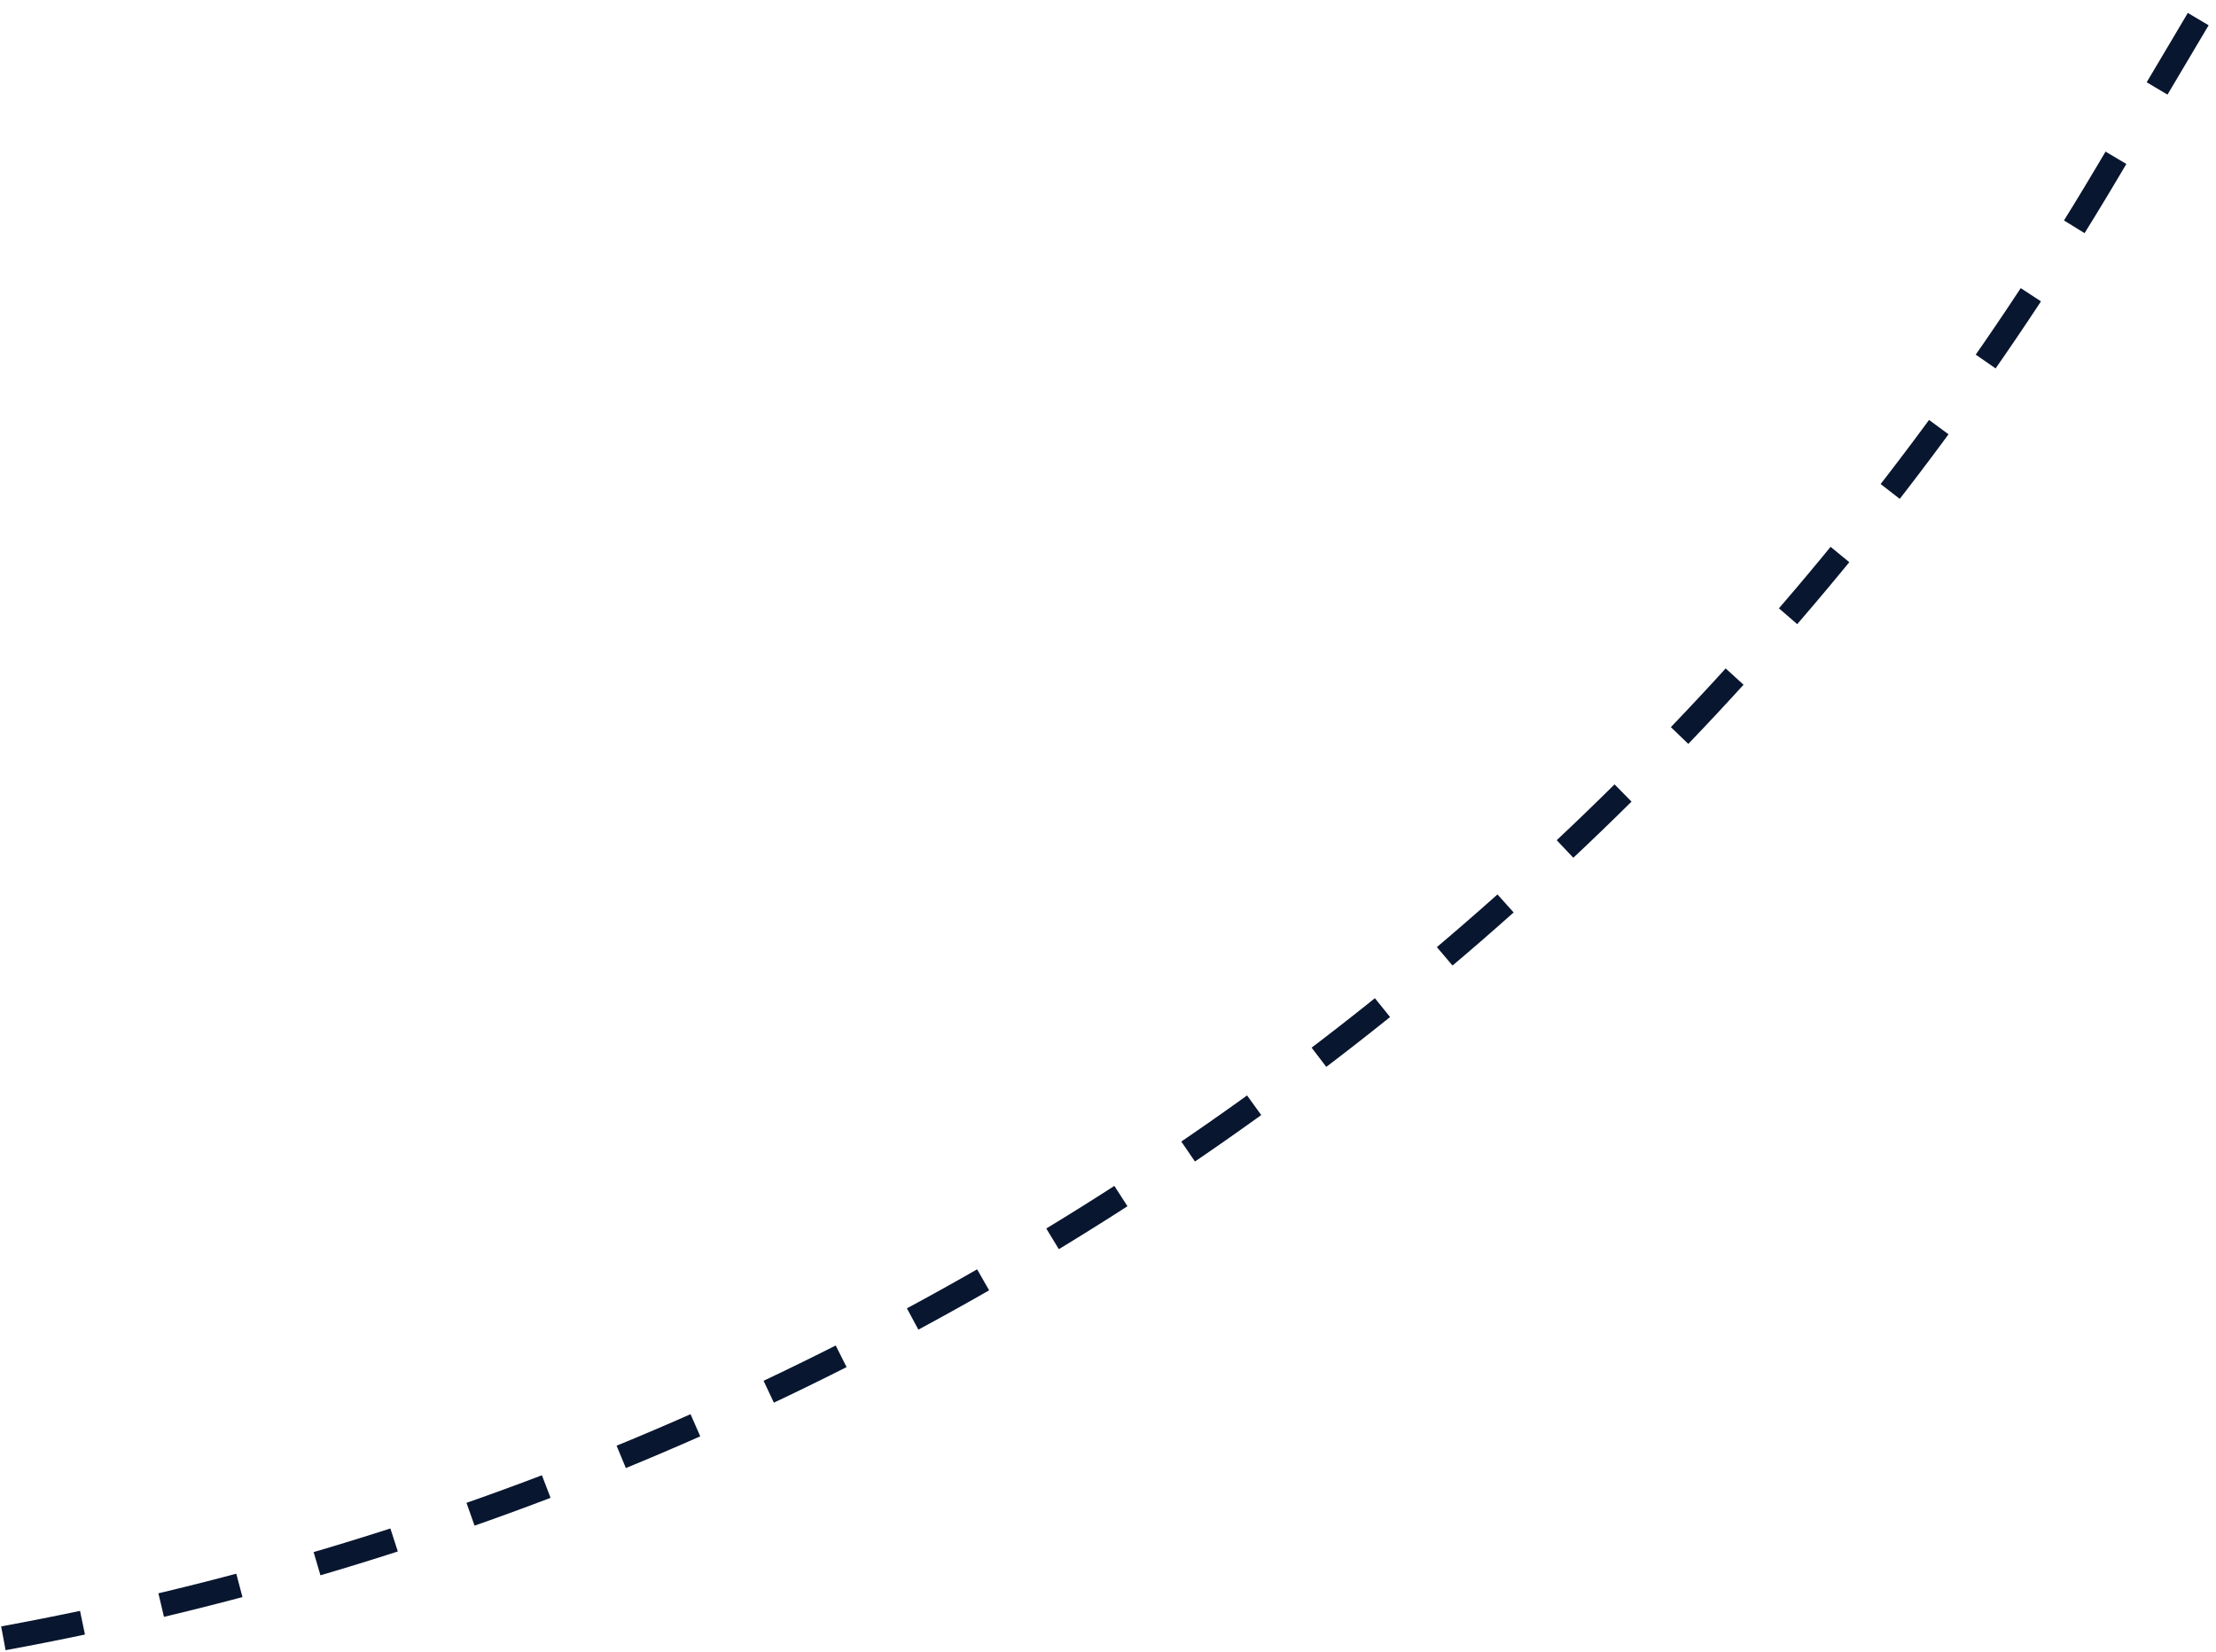
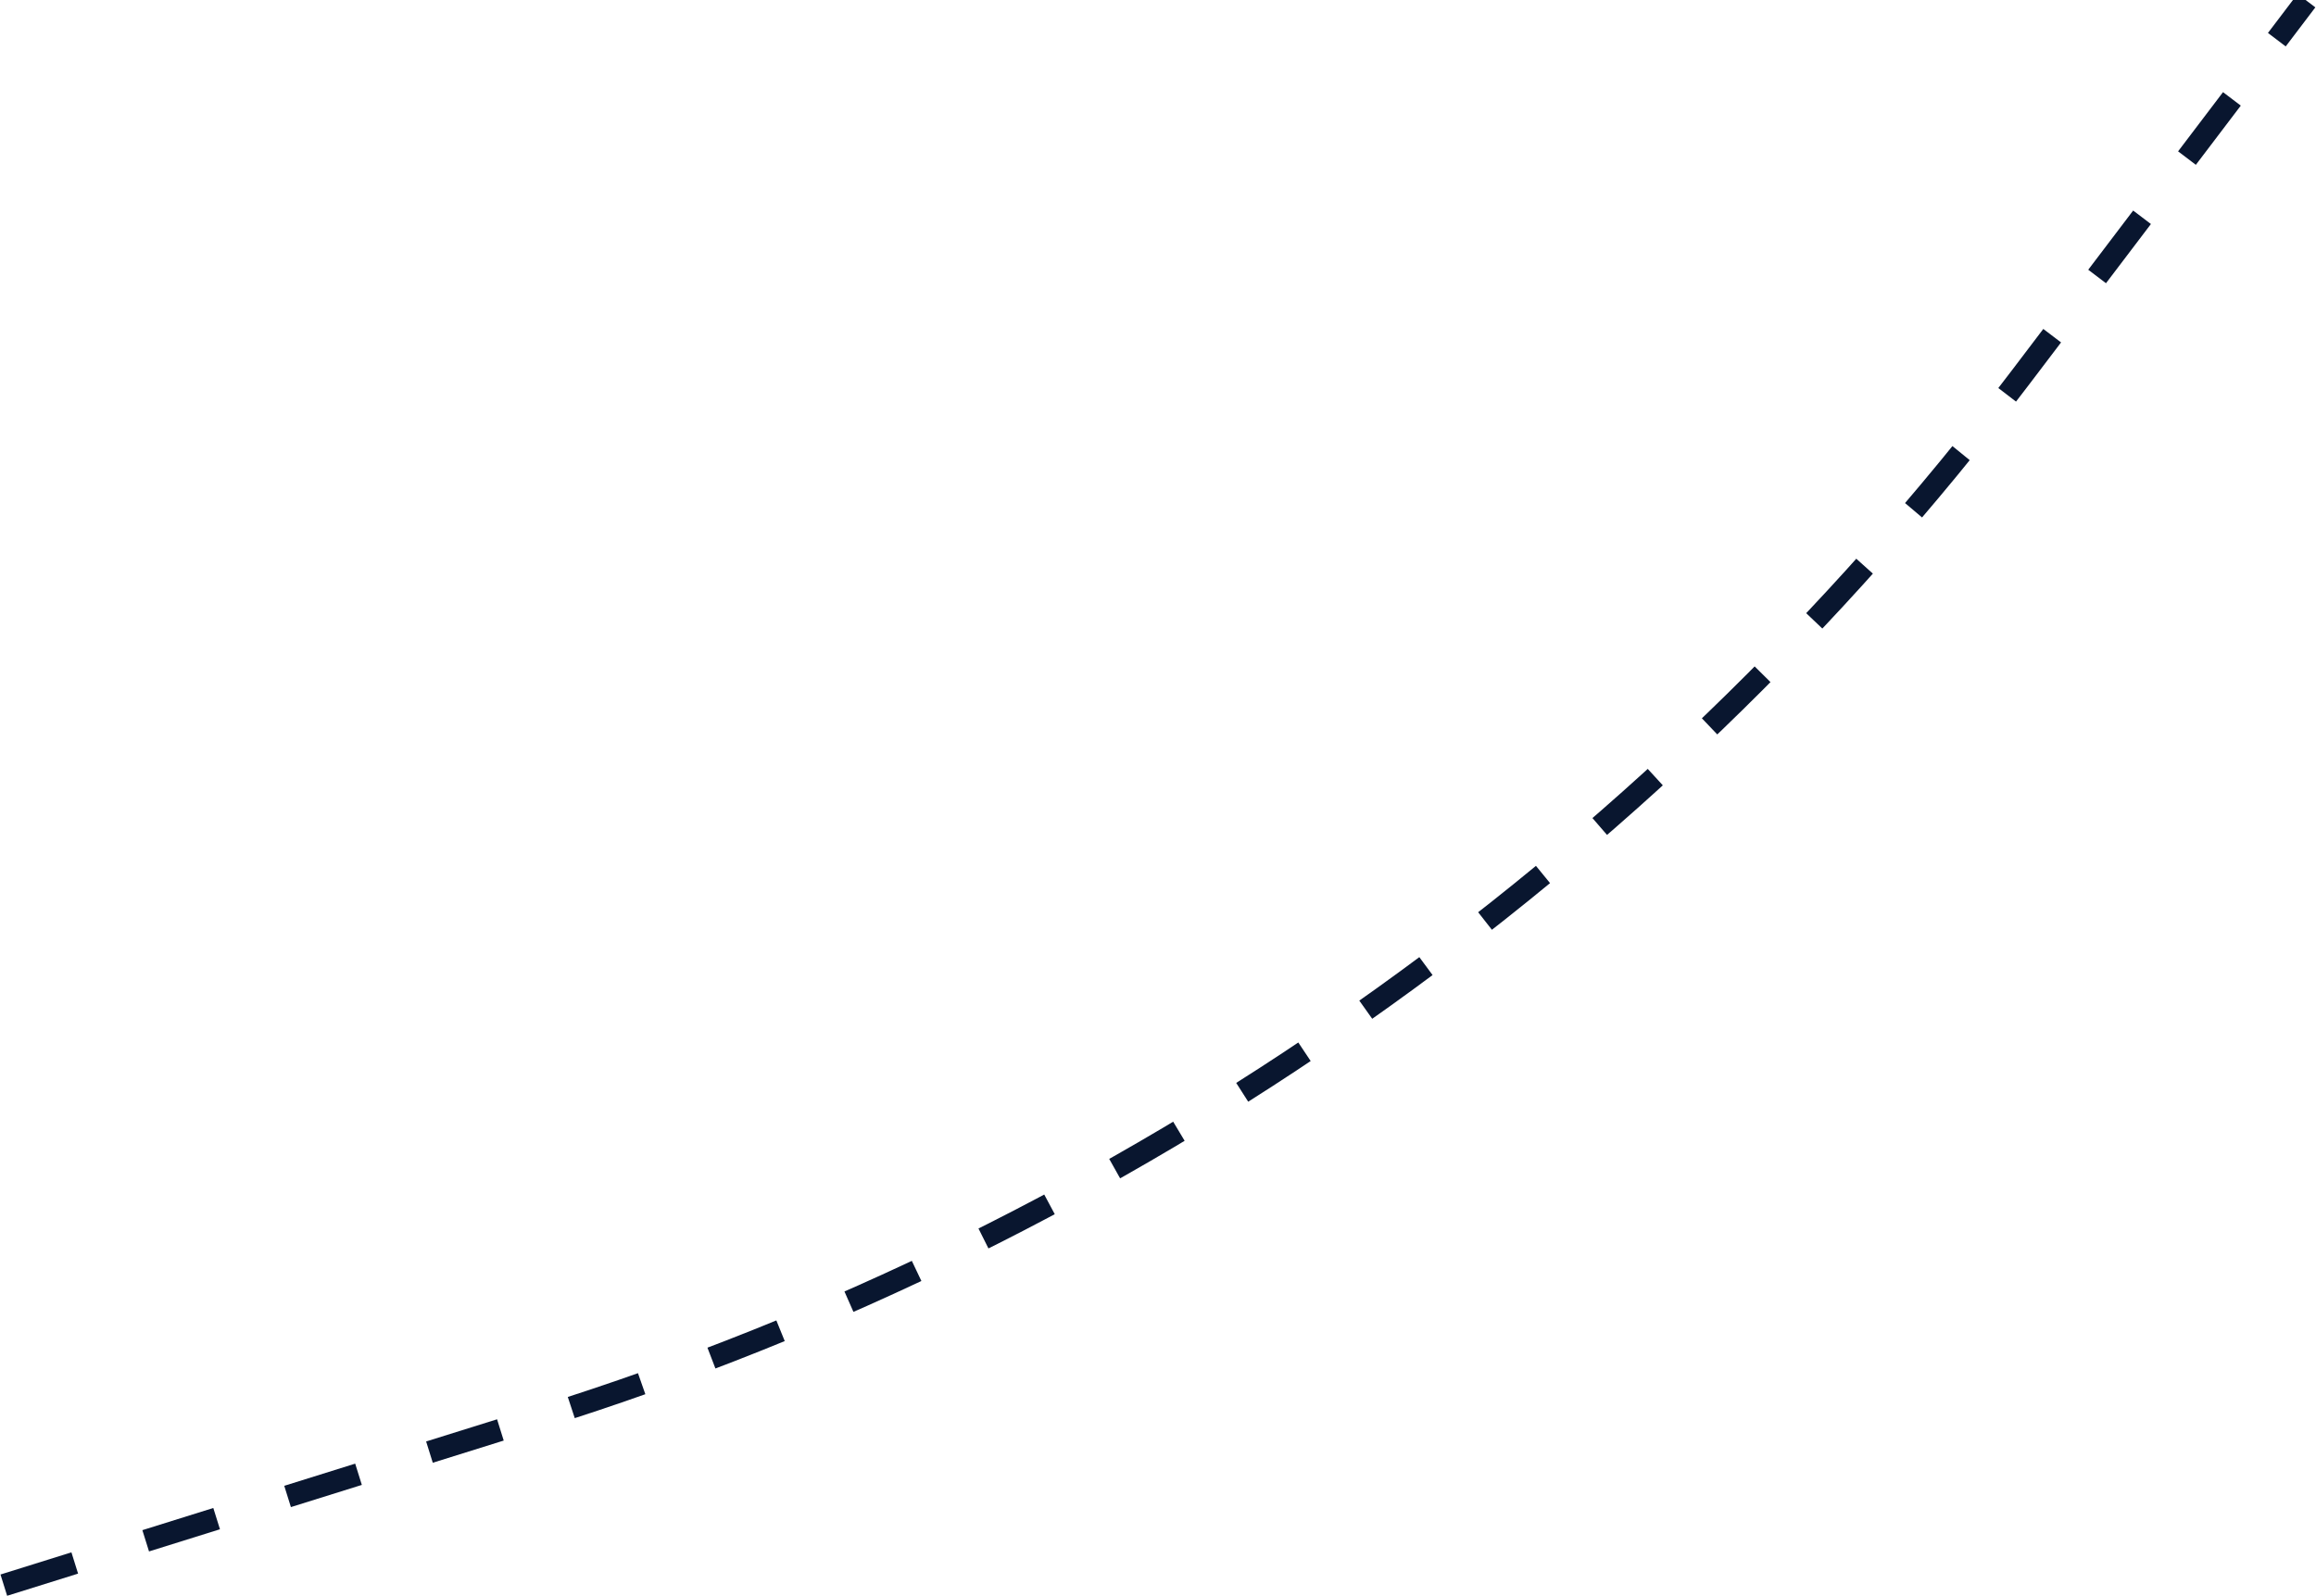
- <svg xmlns="http://www.w3.org/2000/svg" width="1606" height="1197" viewBox="0 0 1606 1197" fill="none">
-   <path d="M2.451 1187.5V1187.5C640.165 1070.51 1196.05 683.283 1526.81 125.639L1598.35 5.026" stroke="#09162F" stroke-width="17.531" stroke-dasharray="58.44 58.44" />
+ <svg xmlns="http://www.w3.org/2000/svg" width="1821" height="1255" viewBox="0 0 1821 1255" fill="none">
+   <path d="M3 1246.5L423.968 1114.9C887.767 969.914 1294.85 683.983 1588.59 296.884L1813.5 0.5" stroke="#09162F" stroke-width="17.531" stroke-dasharray="58.44 58.44" />
</svg>
